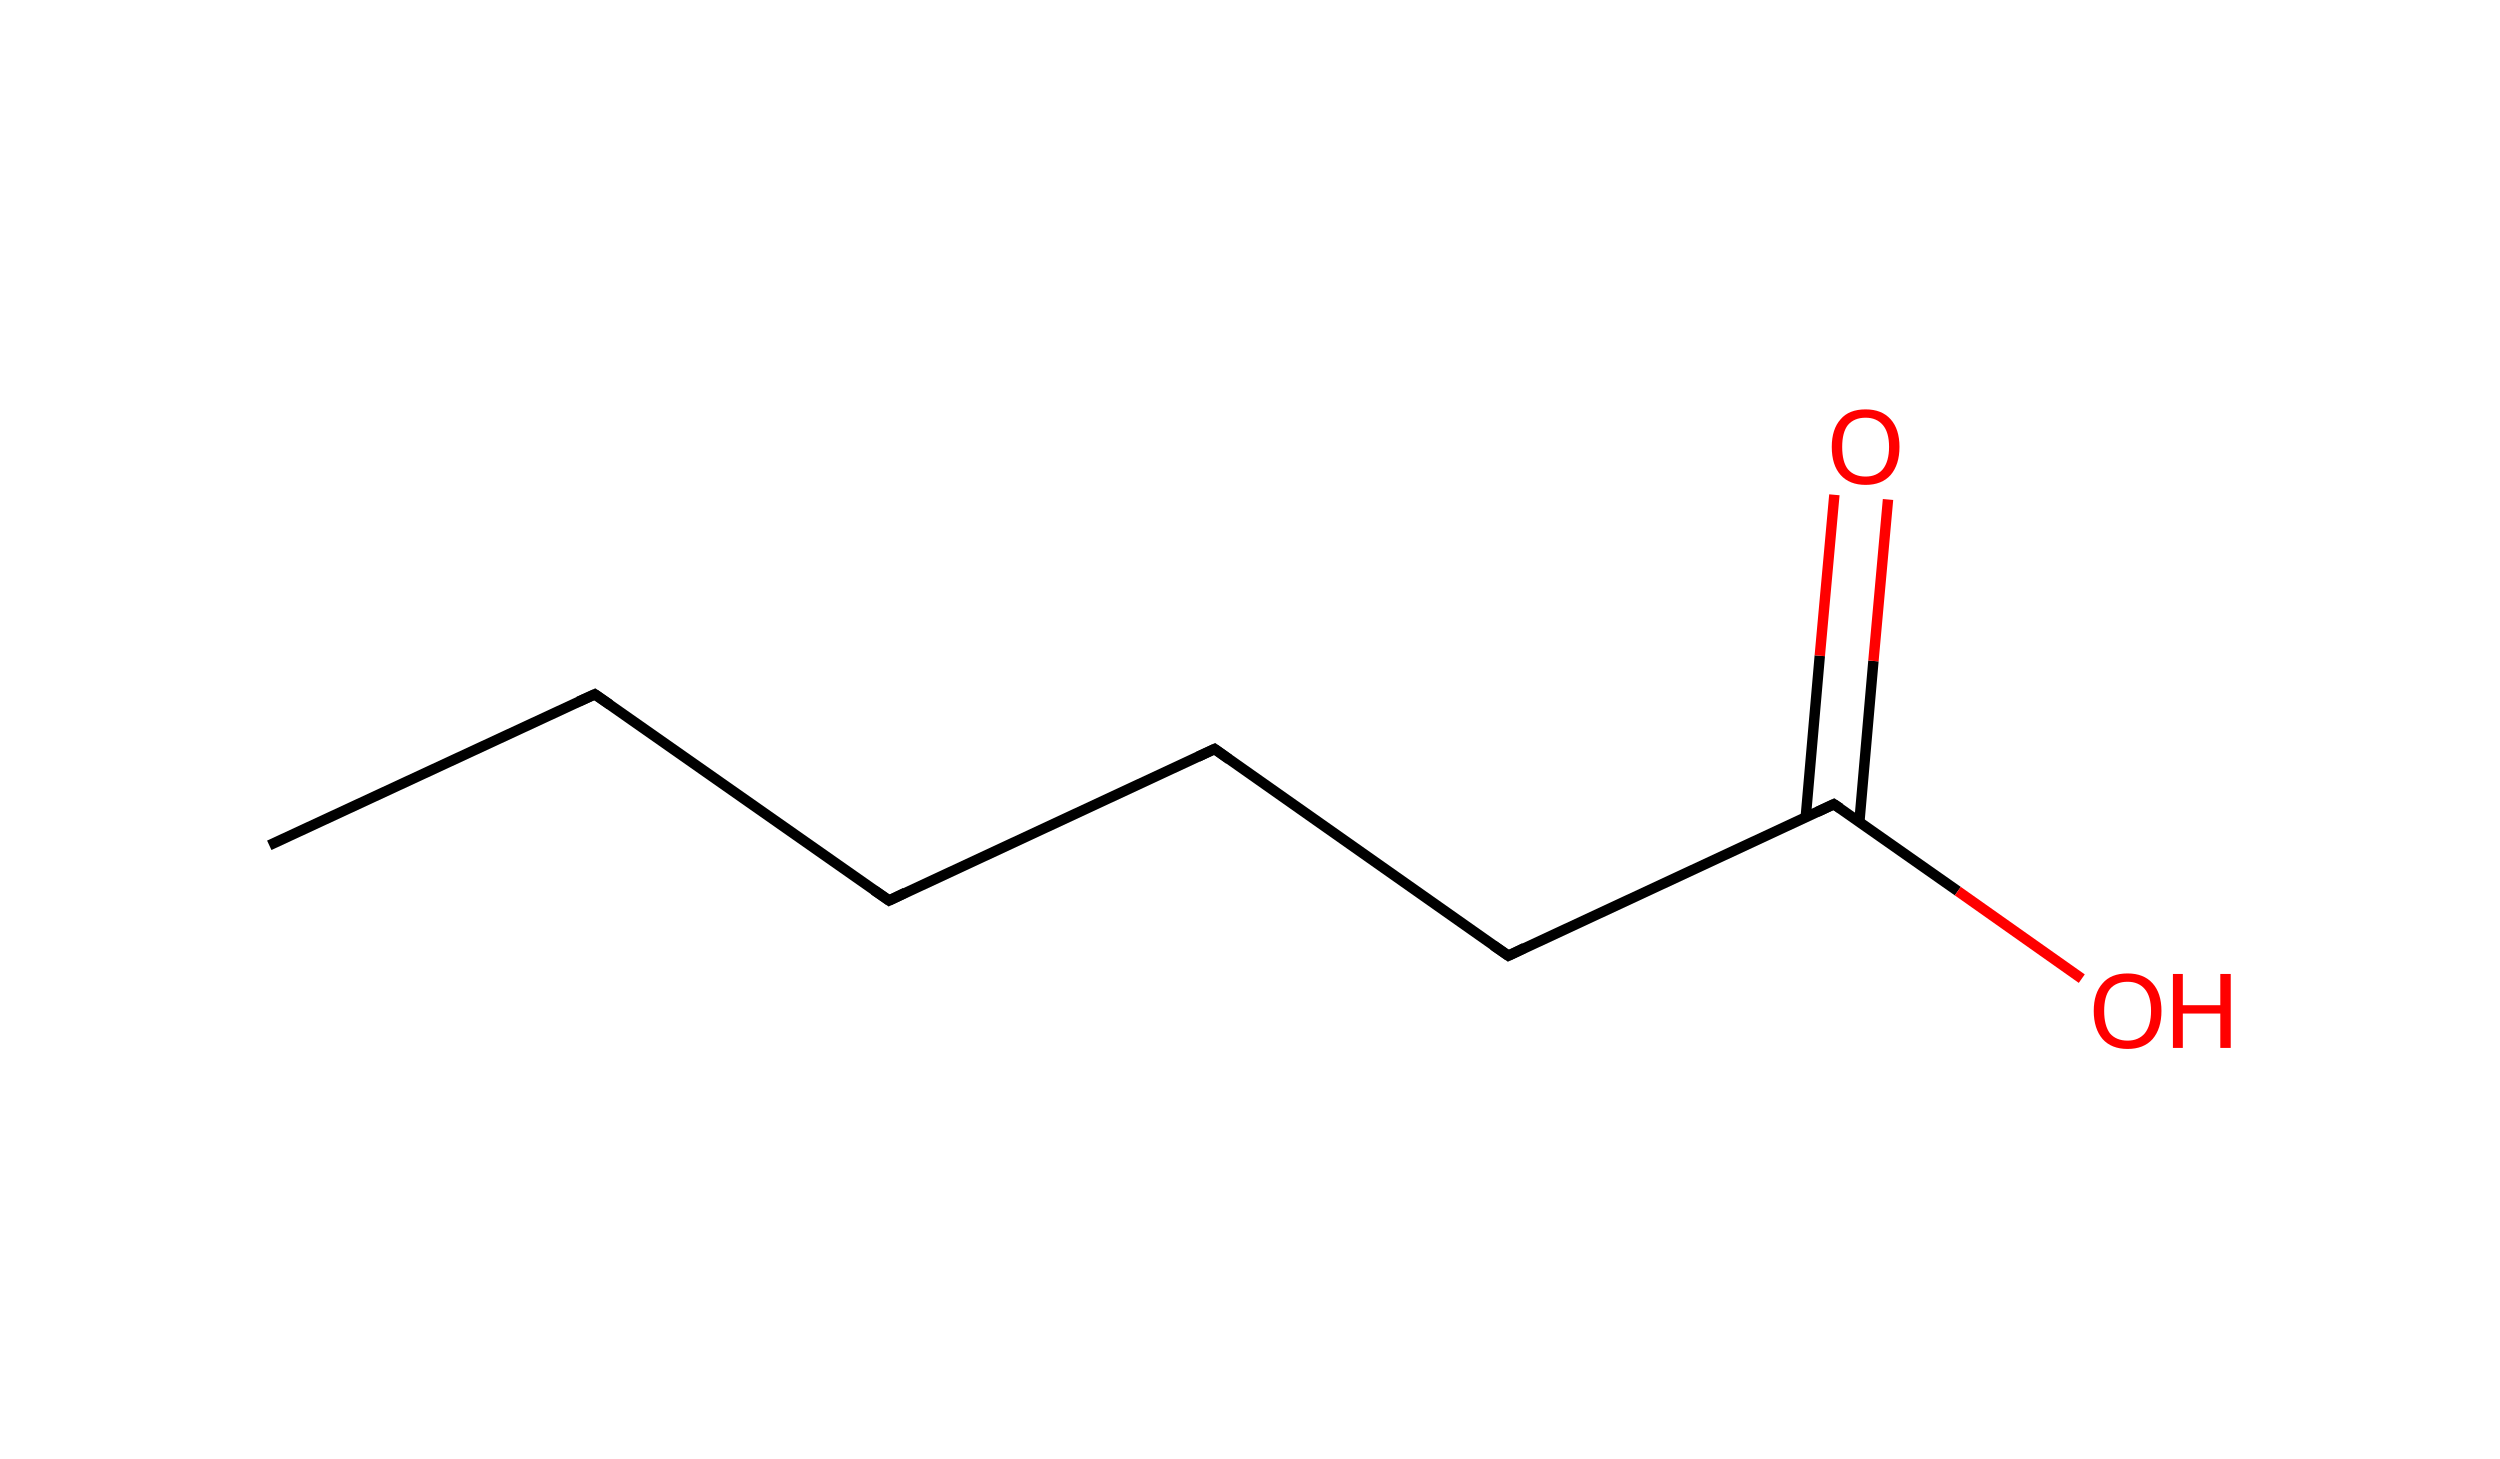
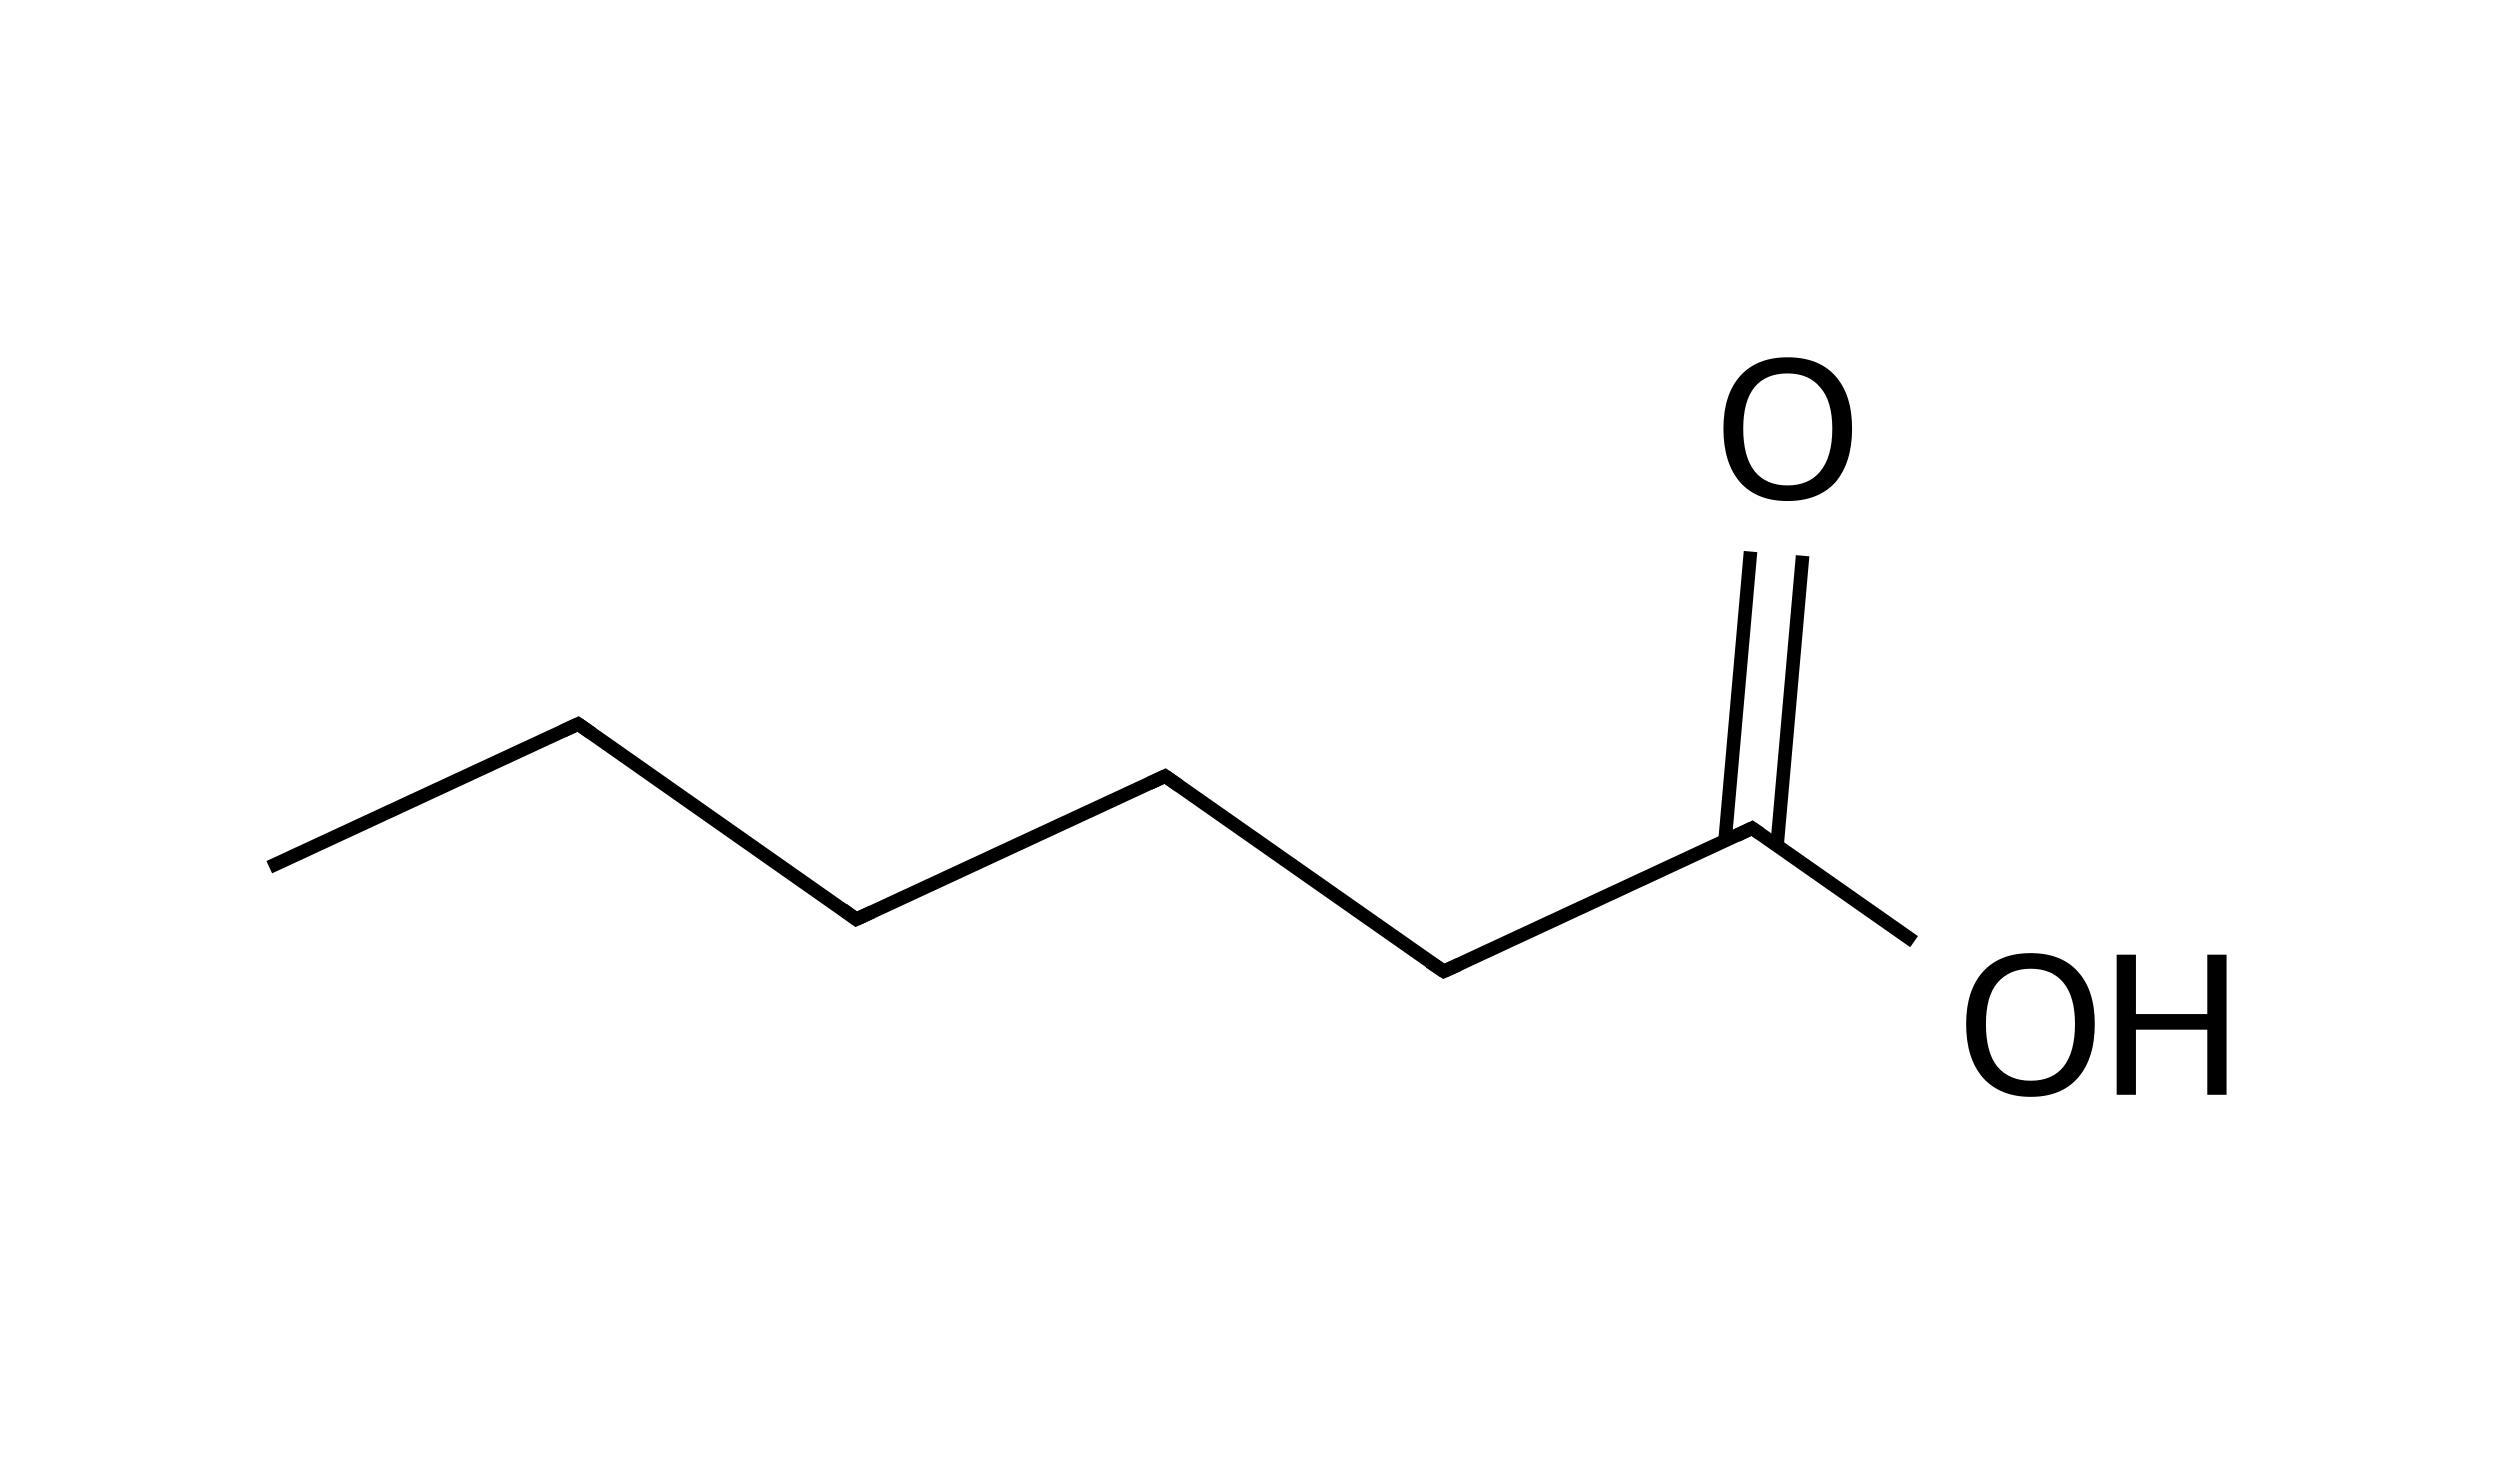
- <svg xmlns="http://www.w3.org/2000/svg" viewBox="0 0 480 280">
-   <path d="M 51.7,162.3 L 114.2,133.3" fill="none" stroke="#000" stroke-width="2.0" />
-   <path d="M 114.2,133.3 L 170.7,172.9" fill="none" stroke="#000" stroke-width="2.0" />
-   <path d="M 170.7,172.9 L 233.2,143.8" fill="none" stroke="#000" stroke-width="2.0" />
-   <path d="M 233.2,143.8 L 289.6,183.5" fill="none" stroke="#000" stroke-width="2.0" />
-   <path d="M 289.6,183.5 L 352.1,154.4" fill="none" stroke="#000" stroke-width="2.0" />
-   <path d="M 357.0,157.8 L 359.7,126.9" fill="none" stroke="#000" stroke-width="2.0" />
-   <path d="M 359.7,126.9 L 362.5,95.9" fill="none" stroke="#f00" stroke-width="2.0" />
-   <path d="M 346.7,156.9 L 349.4,125.9" fill="none" stroke="#000" stroke-width="2.0" />
-   <path d="M 349.4,125.9 L 352.2,95.0" fill="none" stroke="#f00" stroke-width="2.0" />
-   <path d="M 352.1,154.4 L 375.9,171.1" fill="none" stroke="#000" stroke-width="2.0" />
-   <path d="M 375.9,171.1 L 399.7,187.9" fill="none" stroke="#f00" stroke-width="2.0" />
-   <path d="M 111.1,134.7 L 114.2,133.3 L 117.1,135.3" fill="none" stroke="#000" stroke-width="2.0" />
-   <path d="M 167.8,170.9 L 170.7,172.9 L 173.8,171.4" fill="none" stroke="#000" stroke-width="2.0" />
-   <path d="M 230.0,145.3 L 233.2,143.8 L 236.0,145.8" fill="none" stroke="#000" stroke-width="2.0" />
-   <path d="M 286.7,181.5 L 289.6,183.5 L 292.7,182.0" fill="none" stroke="#000" stroke-width="2.0" />
-   <path d="M 348.9,155.9 L 352.1,154.4 L 353.3,155.2" fill="none" stroke="#000" stroke-width="2.0" />
-   <path d="M 351.7 85.8 Q 351.7 82.4, 353.4 80.5 Q 355.0 78.6, 358.2 78.6 Q 361.3 78.6, 363.0 80.5 Q 364.7 82.4, 364.7 85.8 Q 364.7 89.2, 363.0 91.2 Q 361.3 93.1, 358.2 93.1 Q 355.1 93.1, 353.4 91.2 Q 351.7 89.3, 351.7 85.8 M 358.2 91.5 Q 360.3 91.5, 361.5 90.1 Q 362.7 88.6, 362.7 85.8 Q 362.7 83.0, 361.5 81.6 Q 360.3 80.2, 358.2 80.2 Q 356.0 80.2, 354.8 81.6 Q 353.7 83.0, 353.7 85.8 Q 353.7 88.7, 354.8 90.1 Q 356.0 91.5, 358.2 91.5 " fill="#f00" />
-   <path d="M 402.0 194.1 Q 402.0 190.7, 403.7 188.8 Q 405.3 186.9, 408.5 186.9 Q 411.6 186.9, 413.3 188.8 Q 415.0 190.7, 415.0 194.1 Q 415.0 197.5, 413.3 199.5 Q 411.6 201.4, 408.5 201.4 Q 405.4 201.4, 403.7 199.5 Q 402.0 197.5, 402.0 194.1 M 408.5 199.8 Q 410.6 199.8, 411.8 198.4 Q 413.0 196.9, 413.0 194.1 Q 413.0 191.3, 411.8 189.9 Q 410.6 188.5, 408.5 188.5 Q 406.3 188.5, 405.1 189.9 Q 404.0 191.3, 404.0 194.1 Q 404.0 196.9, 405.1 198.4 Q 406.3 199.8, 408.5 199.8 " fill="#f00" />
-   <path d="M 417.2 187.0 L 419.1 187.0 L 419.1 193.0 L 426.3 193.0 L 426.3 187.0 L 428.3 187.0 L 428.3 201.2 L 426.3 201.2 L 426.3 194.6 L 419.1 194.6 L 419.1 201.2 L 417.2 201.2 L 417.2 187.0 " fill="#f00" />
+ <svg xmlns="http://www.w3.org/2000/svg" version="1.1" baseProfile="full" xml:space="preserve" width="480px" height="280px" viewBox="0 0 480 280">
+   <path class="bond-0 atom-0 atom-1" d="M 51.7,166.5 L 111.0,139.0" style="fill:none;fill-rule:evenodd;stroke:#000000;stroke-width:2.6px;stroke-linecap:butt;stroke-linejoin:miter;stroke-opacity:1" />
+   <path class="bond-1 atom-1 atom-2" d="M 111.0,139.0 L 164.4,176.5" style="fill:none;fill-rule:evenodd;stroke:#000000;stroke-width:2.6px;stroke-linecap:butt;stroke-linejoin:miter;stroke-opacity:1" />
+   <path class="bond-2 atom-2 atom-3" d="M 164.4,176.5 L 223.7,149.0" style="fill:none;fill-rule:evenodd;stroke:#000000;stroke-width:2.6px;stroke-linecap:butt;stroke-linejoin:miter;stroke-opacity:1" />
+   <path class="bond-3 atom-3 atom-4" d="M 223.7,149.0 L 277.2,186.5" style="fill:none;fill-rule:evenodd;stroke:#000000;stroke-width:2.6px;stroke-linecap:butt;stroke-linejoin:miter;stroke-opacity:1" />
+   <path class="bond-4 atom-4 atom-5" d="M 277.2,186.5 L 336.4,159.0" style="fill:none;fill-rule:evenodd;stroke:#000000;stroke-width:2.6px;stroke-linecap:butt;stroke-linejoin:miter;stroke-opacity:1" />
+   <path class="bond-5 atom-5 atom-6" d="M 341.2,162.3 L 346.1,106.7" style="fill:none;fill-rule:evenodd;stroke:#000000;stroke-width:2.6px;stroke-linecap:butt;stroke-linejoin:miter;stroke-opacity:1" />
+   <path class="bond-5 atom-5 atom-6" d="M 331.2,161.5 L 336.1,105.9" style="fill:none;fill-rule:evenodd;stroke:#000000;stroke-width:2.6px;stroke-linecap:butt;stroke-linejoin:miter;stroke-opacity:1" />
+   <path class="bond-6 atom-5 atom-7" d="M 336.4,159.0 L 367.5,180.8" style="fill:none;fill-rule:evenodd;stroke:#000000;stroke-width:2.6px;stroke-linecap:butt;stroke-linejoin:miter;stroke-opacity:1" />
+   <path d="M 108.0,140.4 L 111.0,139.0 L 113.7,140.9" style="fill:none;stroke:#000000;stroke-width:2.6px;stroke-linecap:butt;stroke-linejoin:miter;stroke-miterlimit:10;stroke-opacity:1;" />
+   <path d="M 161.8,174.6 L 164.4,176.5 L 167.4,175.1" style="fill:none;stroke:#000000;stroke-width:2.6px;stroke-linecap:butt;stroke-linejoin:miter;stroke-miterlimit:10;stroke-opacity:1;" />
+   <path d="M 220.7,150.4 L 223.7,149.0 L 226.4,150.9" style="fill:none;stroke:#000000;stroke-width:2.6px;stroke-linecap:butt;stroke-linejoin:miter;stroke-miterlimit:10;stroke-opacity:1;" />
+   <path d="M 274.5,184.7 L 277.2,186.5 L 280.1,185.2" style="fill:none;stroke:#000000;stroke-width:2.6px;stroke-linecap:butt;stroke-linejoin:miter;stroke-miterlimit:10;stroke-opacity:1;" />
+   <path d="M 333.5,160.4 L 336.4,159.0 L 338.0,160.1" style="fill:none;stroke:#000000;stroke-width:2.6px;stroke-linecap:butt;stroke-linejoin:miter;stroke-miterlimit:10;stroke-opacity:1;" />
+   <path class="atom-6" d="M 330.9 82.3 Q 330.9 75.8, 334.1 72.2 Q 337.3 68.6, 343.2 68.6 Q 349.2 68.6, 352.4 72.2 Q 355.6 75.8, 355.6 82.3 Q 355.6 88.8, 352.4 92.6 Q 349.1 96.2, 343.2 96.2 Q 337.3 96.2, 334.1 92.6 Q 330.9 88.9, 330.9 82.3 M 343.2 93.2 Q 347.3 93.2, 349.5 90.5 Q 351.8 87.7, 351.8 82.3 Q 351.8 77.0, 349.5 74.4 Q 347.3 71.7, 343.2 71.7 Q 339.1 71.7, 336.9 74.3 Q 334.7 77.0, 334.7 82.3 Q 334.7 87.7, 336.9 90.5 Q 339.1 93.2, 343.2 93.2 " fill="#000000" />
+   <path class="atom-7" d="M 377.5 196.6 Q 377.5 190.2, 380.7 186.6 Q 383.9 183.0, 389.9 183.0 Q 395.8 183.0, 399.0 186.6 Q 402.2 190.2, 402.2 196.6 Q 402.2 203.2, 399.0 206.9 Q 395.8 210.6, 389.9 210.6 Q 384.0 210.6, 380.7 206.9 Q 377.5 203.2, 377.5 196.6 M 389.9 207.5 Q 394.0 207.5, 396.2 204.8 Q 398.4 202.0, 398.4 196.6 Q 398.4 191.4, 396.2 188.7 Q 394.0 186.0, 389.9 186.0 Q 385.8 186.0, 383.5 188.7 Q 381.3 191.3, 381.3 196.6 Q 381.3 202.1, 383.5 204.8 Q 385.8 207.5, 389.9 207.5 " fill="#000000" />
+   <path class="atom-7" d="M 406.4 183.3 L 410.1 183.3 L 410.1 194.7 L 423.8 194.7 L 423.8 183.3 L 427.5 183.3 L 427.5 210.2 L 423.8 210.2 L 423.8 197.7 L 410.1 197.7 L 410.1 210.2 L 406.4 210.2 L 406.4 183.3 " fill="#000000" />
</svg>
